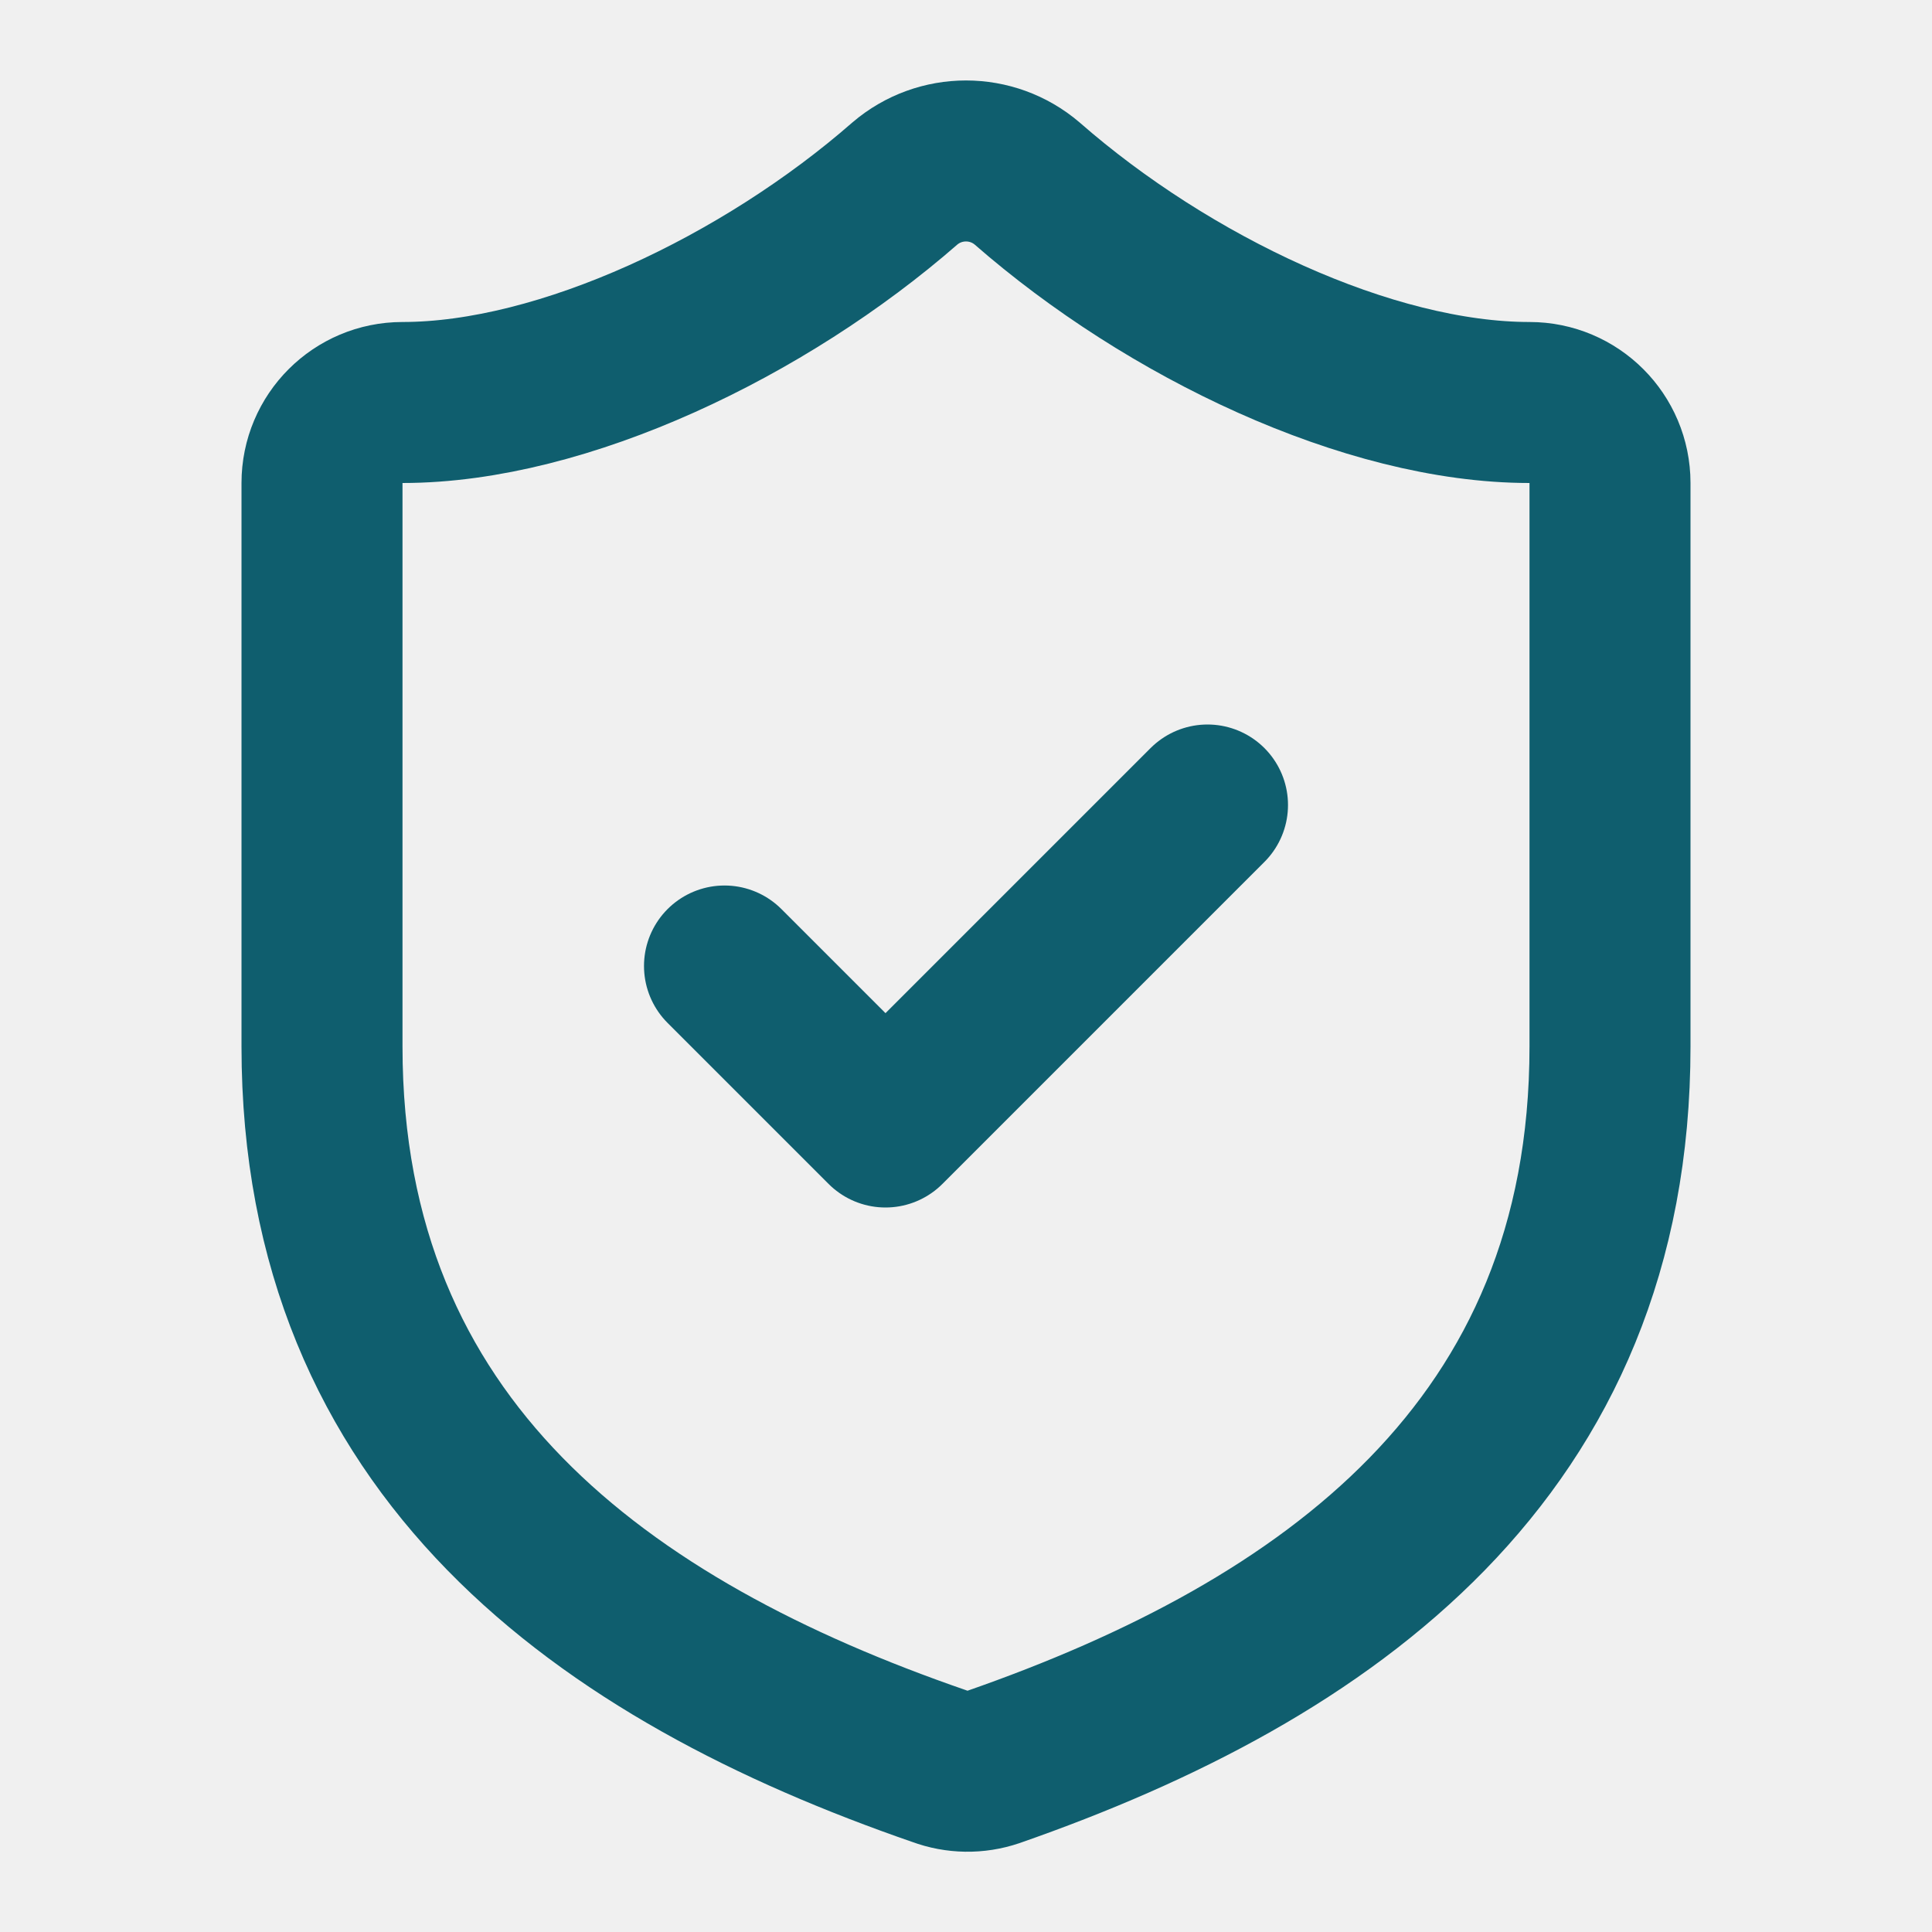
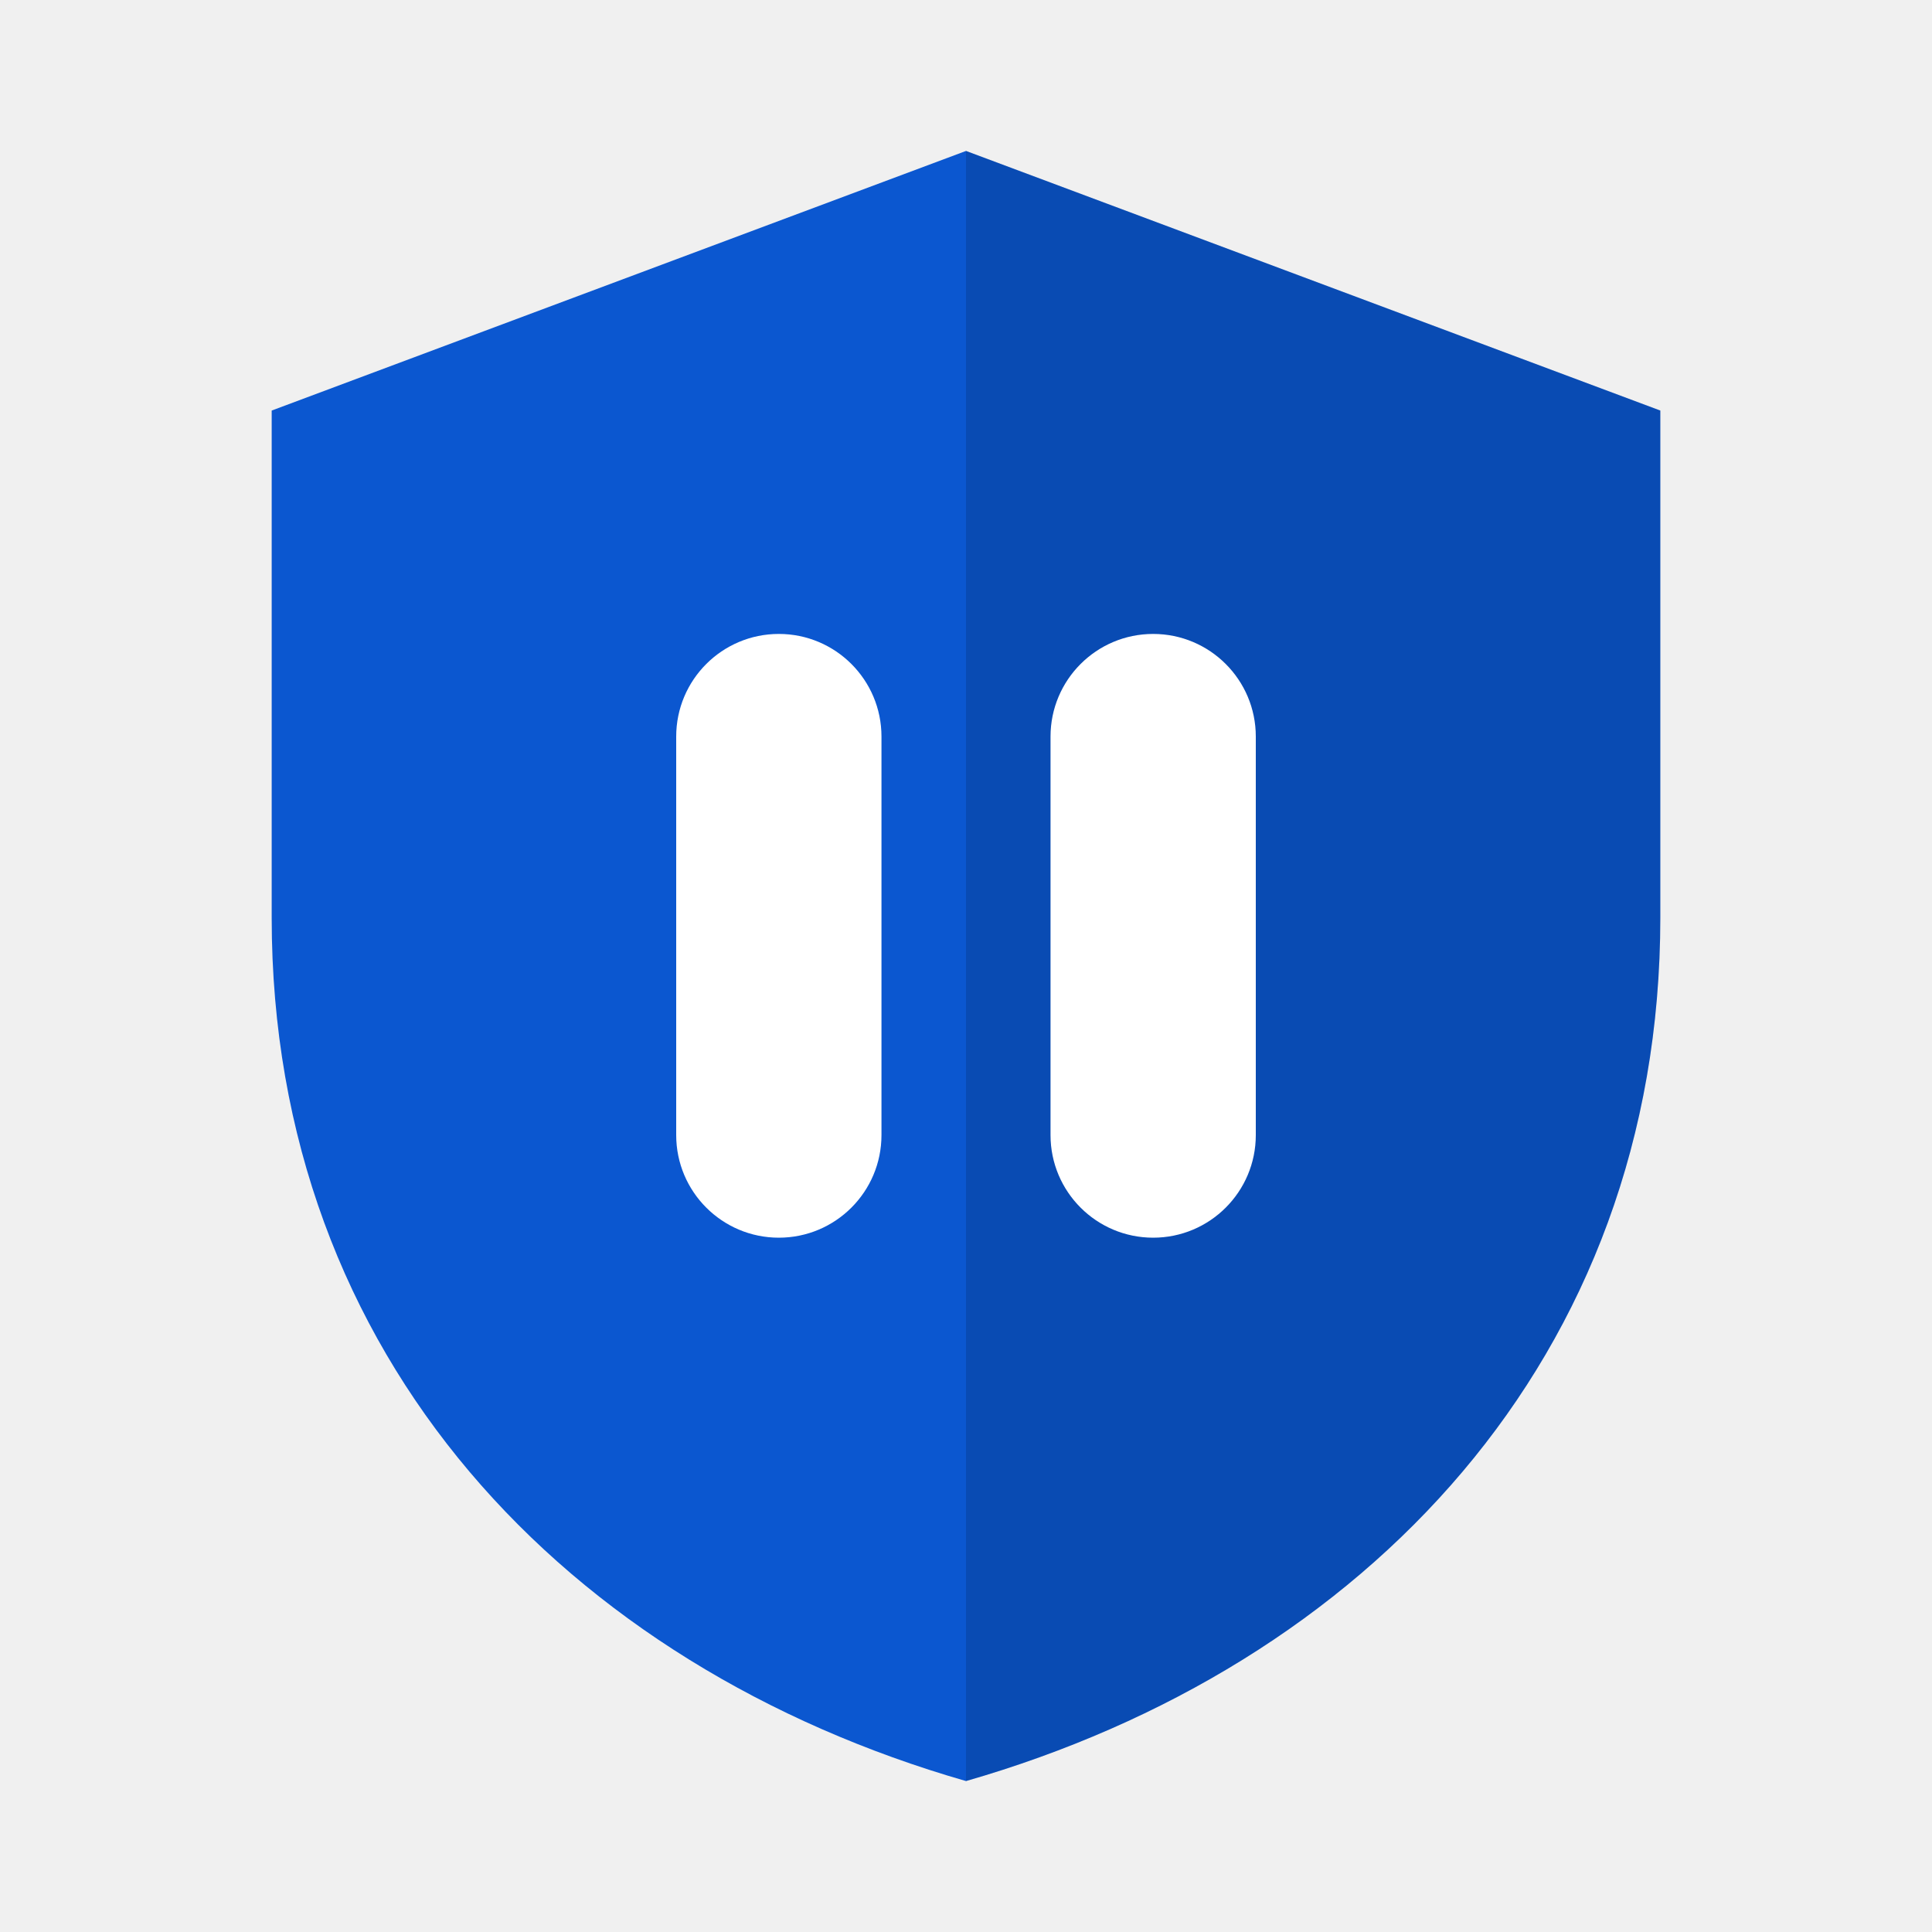
- <svg xmlns="http://www.w3.org/2000/svg" viewBox="0 0 24 24" fill="none" stroke="#0F5E6E" stroke-width="2" stroke-linecap="round" stroke-linejoin="round">
-   <path d="M20 13c0 5-3.5 7.5-7.66 8.95a1 1 0 0 1-.67-.01C7.5 20.5 4 18 4 13V6a1 1 0 0 1 1-1c2 0 4.5-1.2 6.24-2.72a1.17 1.17 0 0 1 1.52 0C14.51 3.81 17 5 19 5a1 1 0 0 1 1 1z" />
-   <path d="m9 12 2 2 4-4" />
+ <svg xmlns="http://www.w3.org/2000/svg" viewBox="0 0 32 32">
+   <path d="M16 2.5 4.5 6.8v8.4c0 7.3 4.9 12.4 11.5 14.3 6.6-1.9 11.5-7 11.5-14.3V6.8L16 2.5Z" fill="#0B57D0" />
+   <path d="M16 2.5v27c6.6-1.9 11.5-7 11.5-14.3V6.8L16 2.5Z" fill="#000" opacity="0.14" />
+   <rect x="11.2" y="10.5" width="3.4" height="10" rx="1.7" fill="#fff" />
+   <rect x="17.4" y="10.5" width="3.4" height="10" rx="1.7" fill="#fff" />
</svg>
